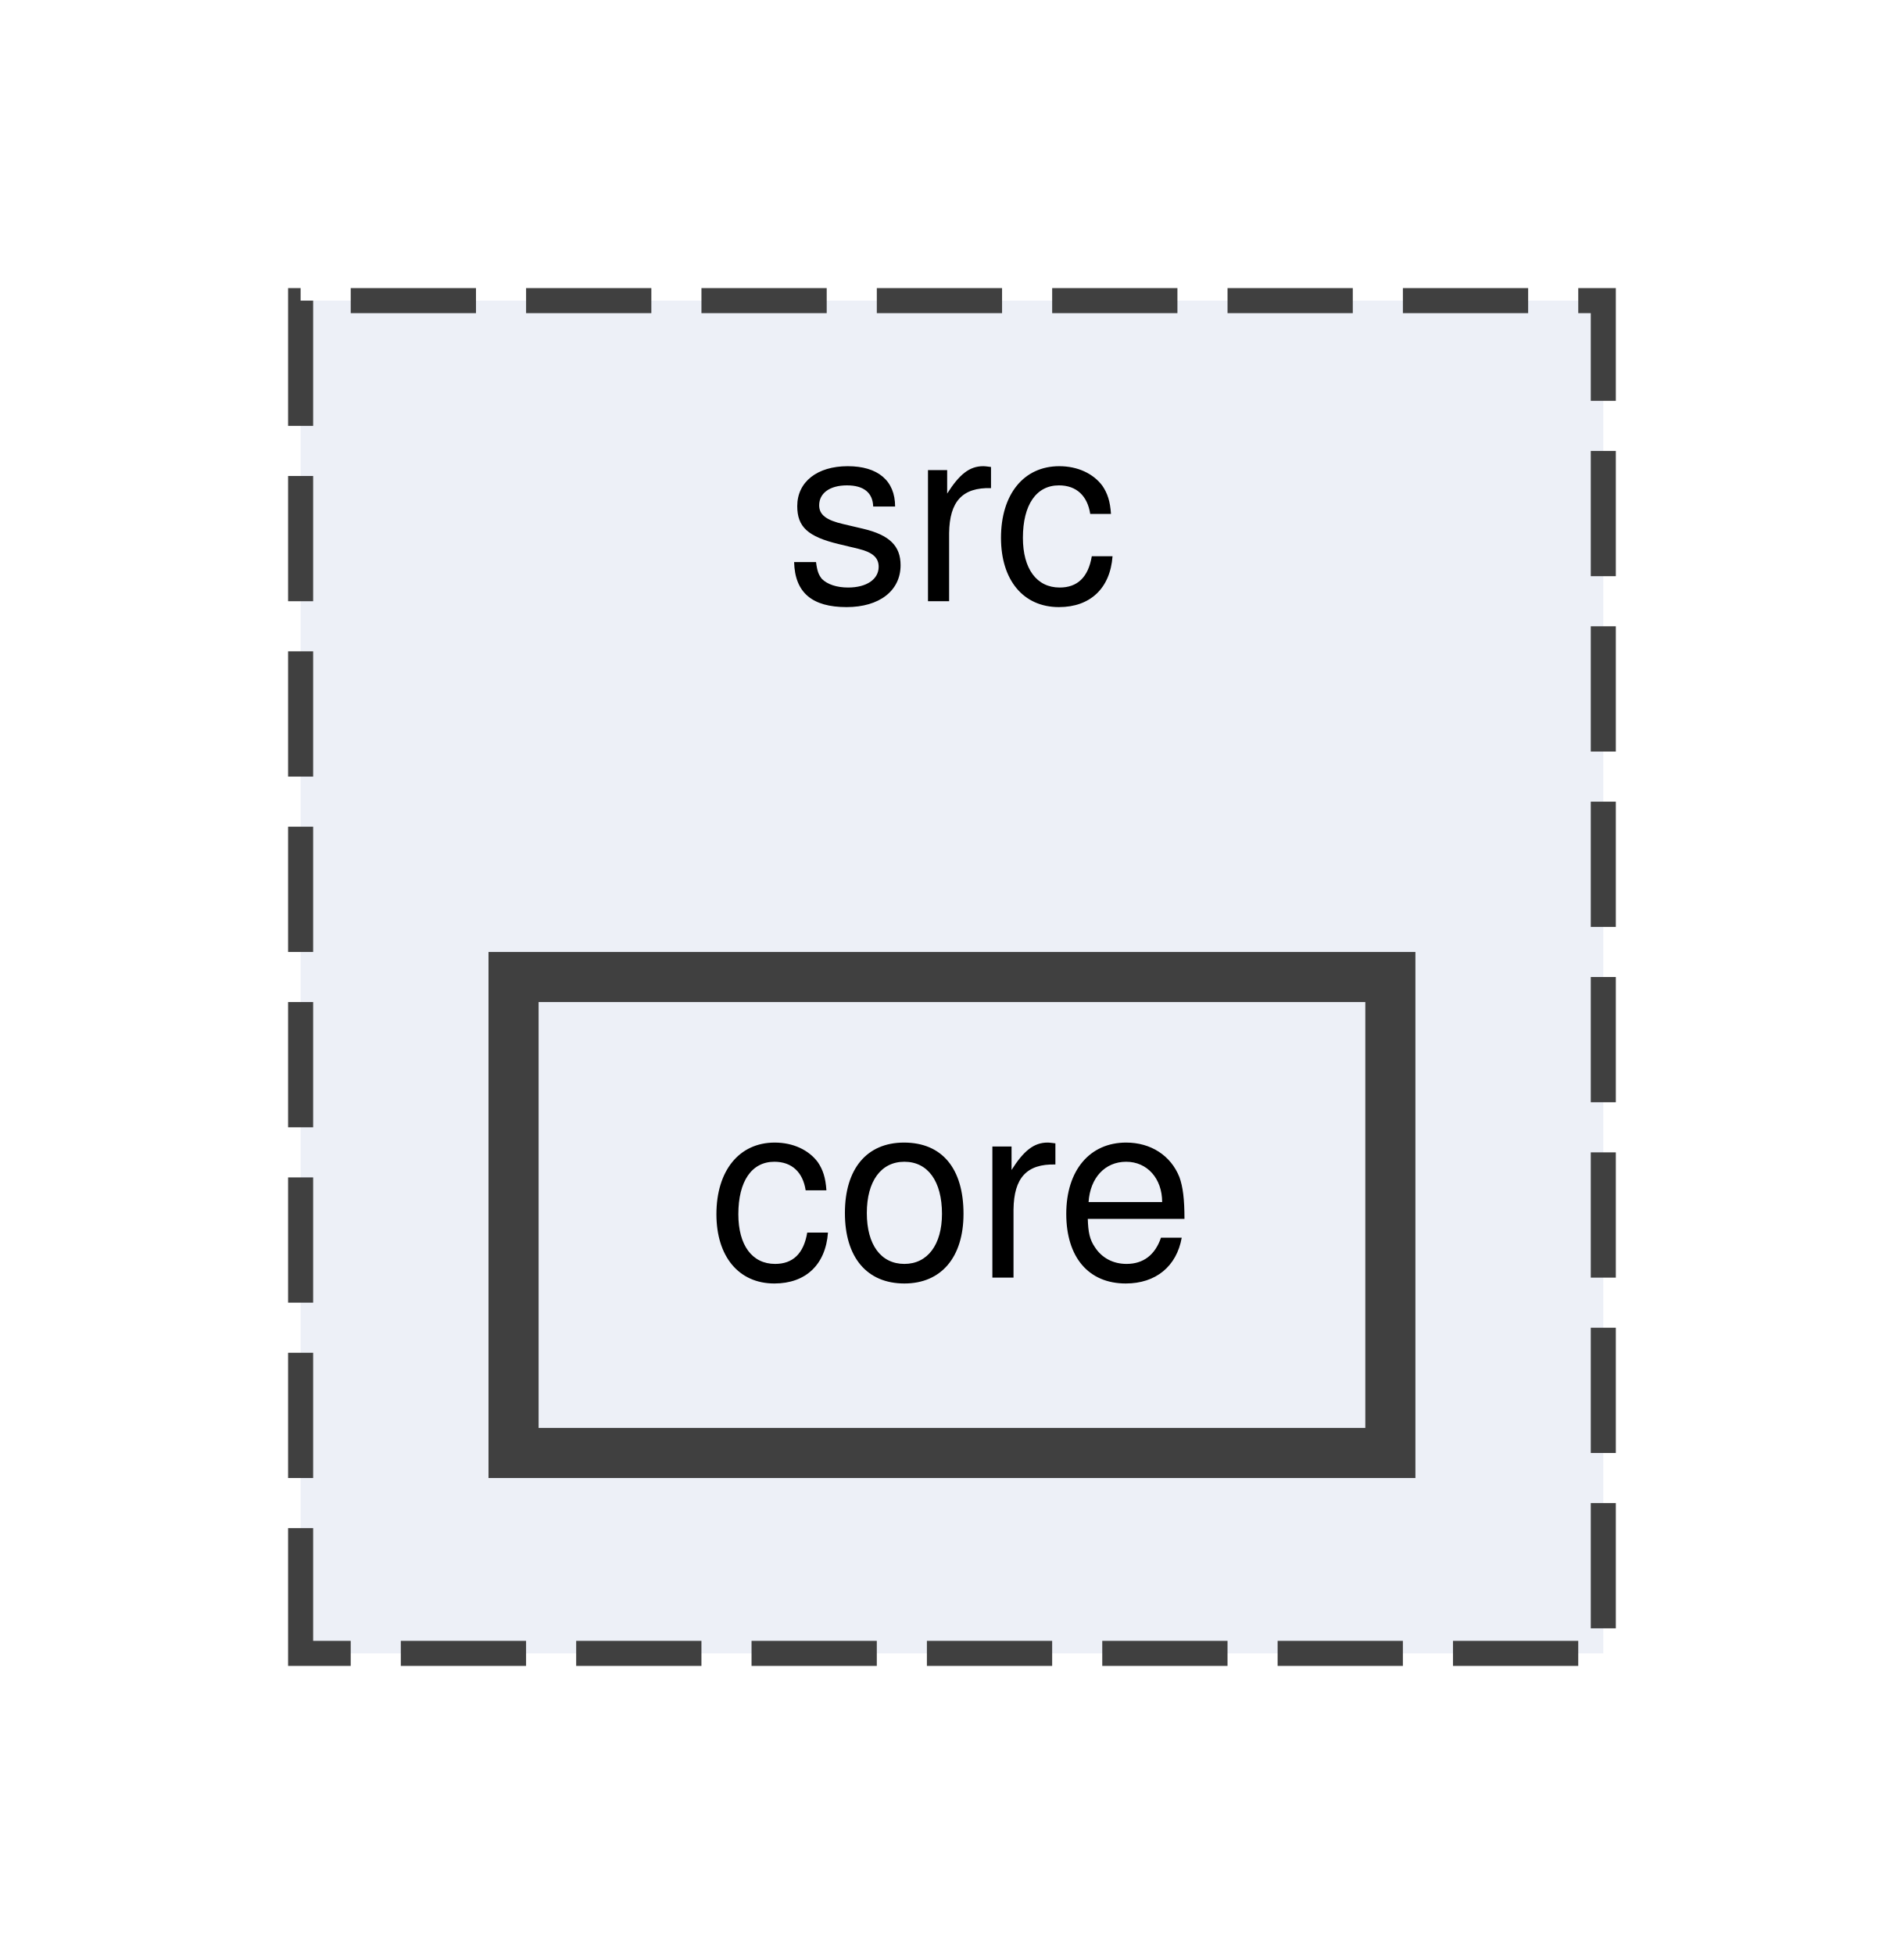
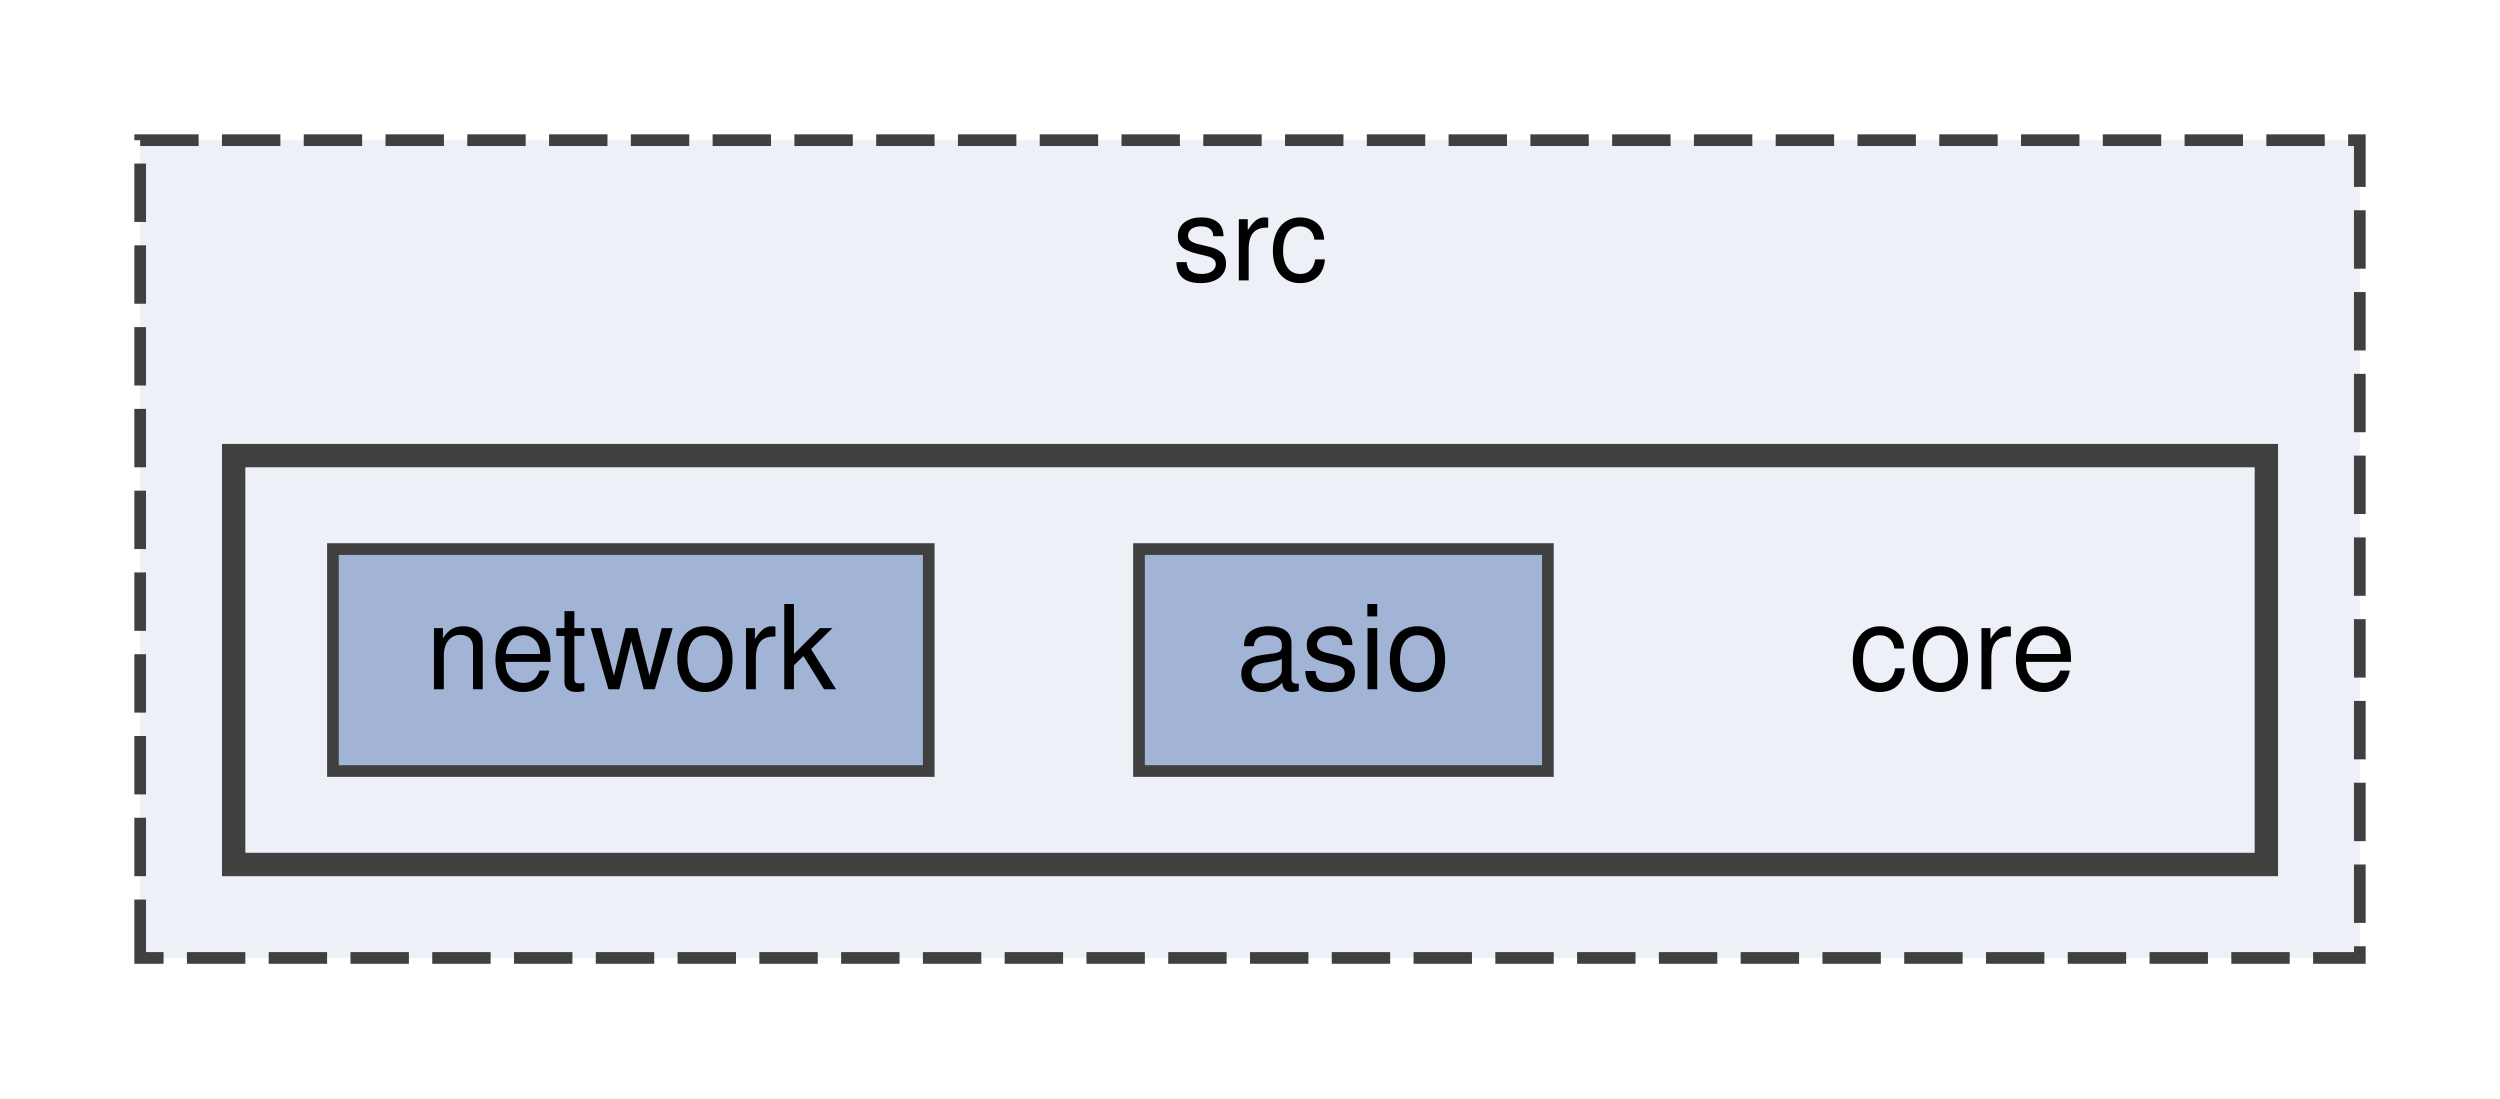
- <svg xmlns="http://www.w3.org/2000/svg" xmlns:xlink="http://www.w3.org/1999/xlink" width="76pt" height="78pt" viewBox="0.00 0.00 76.00 78.00">
-   <g id="graph0" class="graph" transform="scale(1 1) rotate(0) translate(4 74)">
+ <svg xmlns="http://www.w3.org/2000/svg" xmlns:xlink="http://www.w3.org/1999/xlink" width="214pt" height="94pt" viewBox="0.00 0.00 214.00 94.00">
+   <g id="graph0" class="graph" transform="scale(1 1) rotate(0) translate(4 90)">
    <g id="clust1" class="cluster">
      <g id="a_clust1">
        <a xlink:href="dir_68267d1309a1af8e8297ef4c3efbcdba.html" target="_top" xlink:title="src">
-           <polygon fill="#edf0f7" stroke="#404040" stroke-dasharray="5,2" points="8,-8 8,-62 60,-62 60,-8 8,-8" />
-           <text text-anchor="middle" x="34" y="-50" font-family="Helvetica,sans-Serif" font-size="10.00">src</text>
+           <polygon fill="#edf0f7" stroke="#404040" stroke-dasharray="5,2" points="8,-8 8,-78 198,-78 198,-8 8,-8" />
+           <text text-anchor="middle" x="103" y="-66" font-family="Helvetica,sans-Serif" font-size="10.00">src</text>
+         </a>
+       </g>
+     </g>
+     <g id="clust2" class="cluster">
+       <g id="a_clust2">
+         <a xlink:href="dir_aebb8dcc11953d78e620bbef0b9e2183.html" target="_top">
+           <polygon fill="#edf0f7" stroke="#404040" stroke-width="2" points="16,-16 16,-51 190,-51 190,-16 16,-16" />
        </a>
      </g>
    </g>
    <g id="node1" class="node">
-       <g id="a_node1">
-         <a xlink:href="dir_aebb8dcc11953d78e620bbef0b9e2183.html" target="_top" xlink:title="core">
-           <polygon fill="#edf0f7" stroke="#404040" stroke-width="2" points="51.5,-35 16.5,-35 16.5,-16 51.5,-16 51.5,-35" />
-           <text text-anchor="middle" x="34" y="-23" font-family="Helvetica,sans-Serif" font-size="10.00">core</text>
+       <text text-anchor="middle" x="164" y="-31" font-family="Helvetica,sans-Serif" font-size="10.00">core</text>
+     </g>
+     <g id="node2" class="node">
+       <g id="a_node2">
+         <a xlink:href="dir_914a37b7d39c49cddb9229dc59252129.html" target="_top" xlink:title="asio">
+           <polygon fill="#a2b4d6" stroke="#404040" points="128.5,-43 93.5,-43 93.5,-24 128.5,-24 128.5,-43" />
+           <text text-anchor="middle" x="111" y="-31" font-family="Helvetica,sans-Serif" font-size="10.00">asio</text>
+         </a>
+       </g>
+     </g>
+     <g id="node3" class="node">
+       <g id="a_node3">
+         <a xlink:href="dir_b95722cc01ebae1793c459b9310e3c67.html" target="_top" xlink:title="network">
+           <polygon fill="#a2b4d6" stroke="#404040" points="75.5,-43 24.5,-43 24.5,-24 75.5,-24 75.5,-43" />
+           <text text-anchor="middle" x="50" y="-31" font-family="Helvetica,sans-Serif" font-size="10.00">network</text>
        </a>
      </g>
    </g>
  </g>
</svg>
